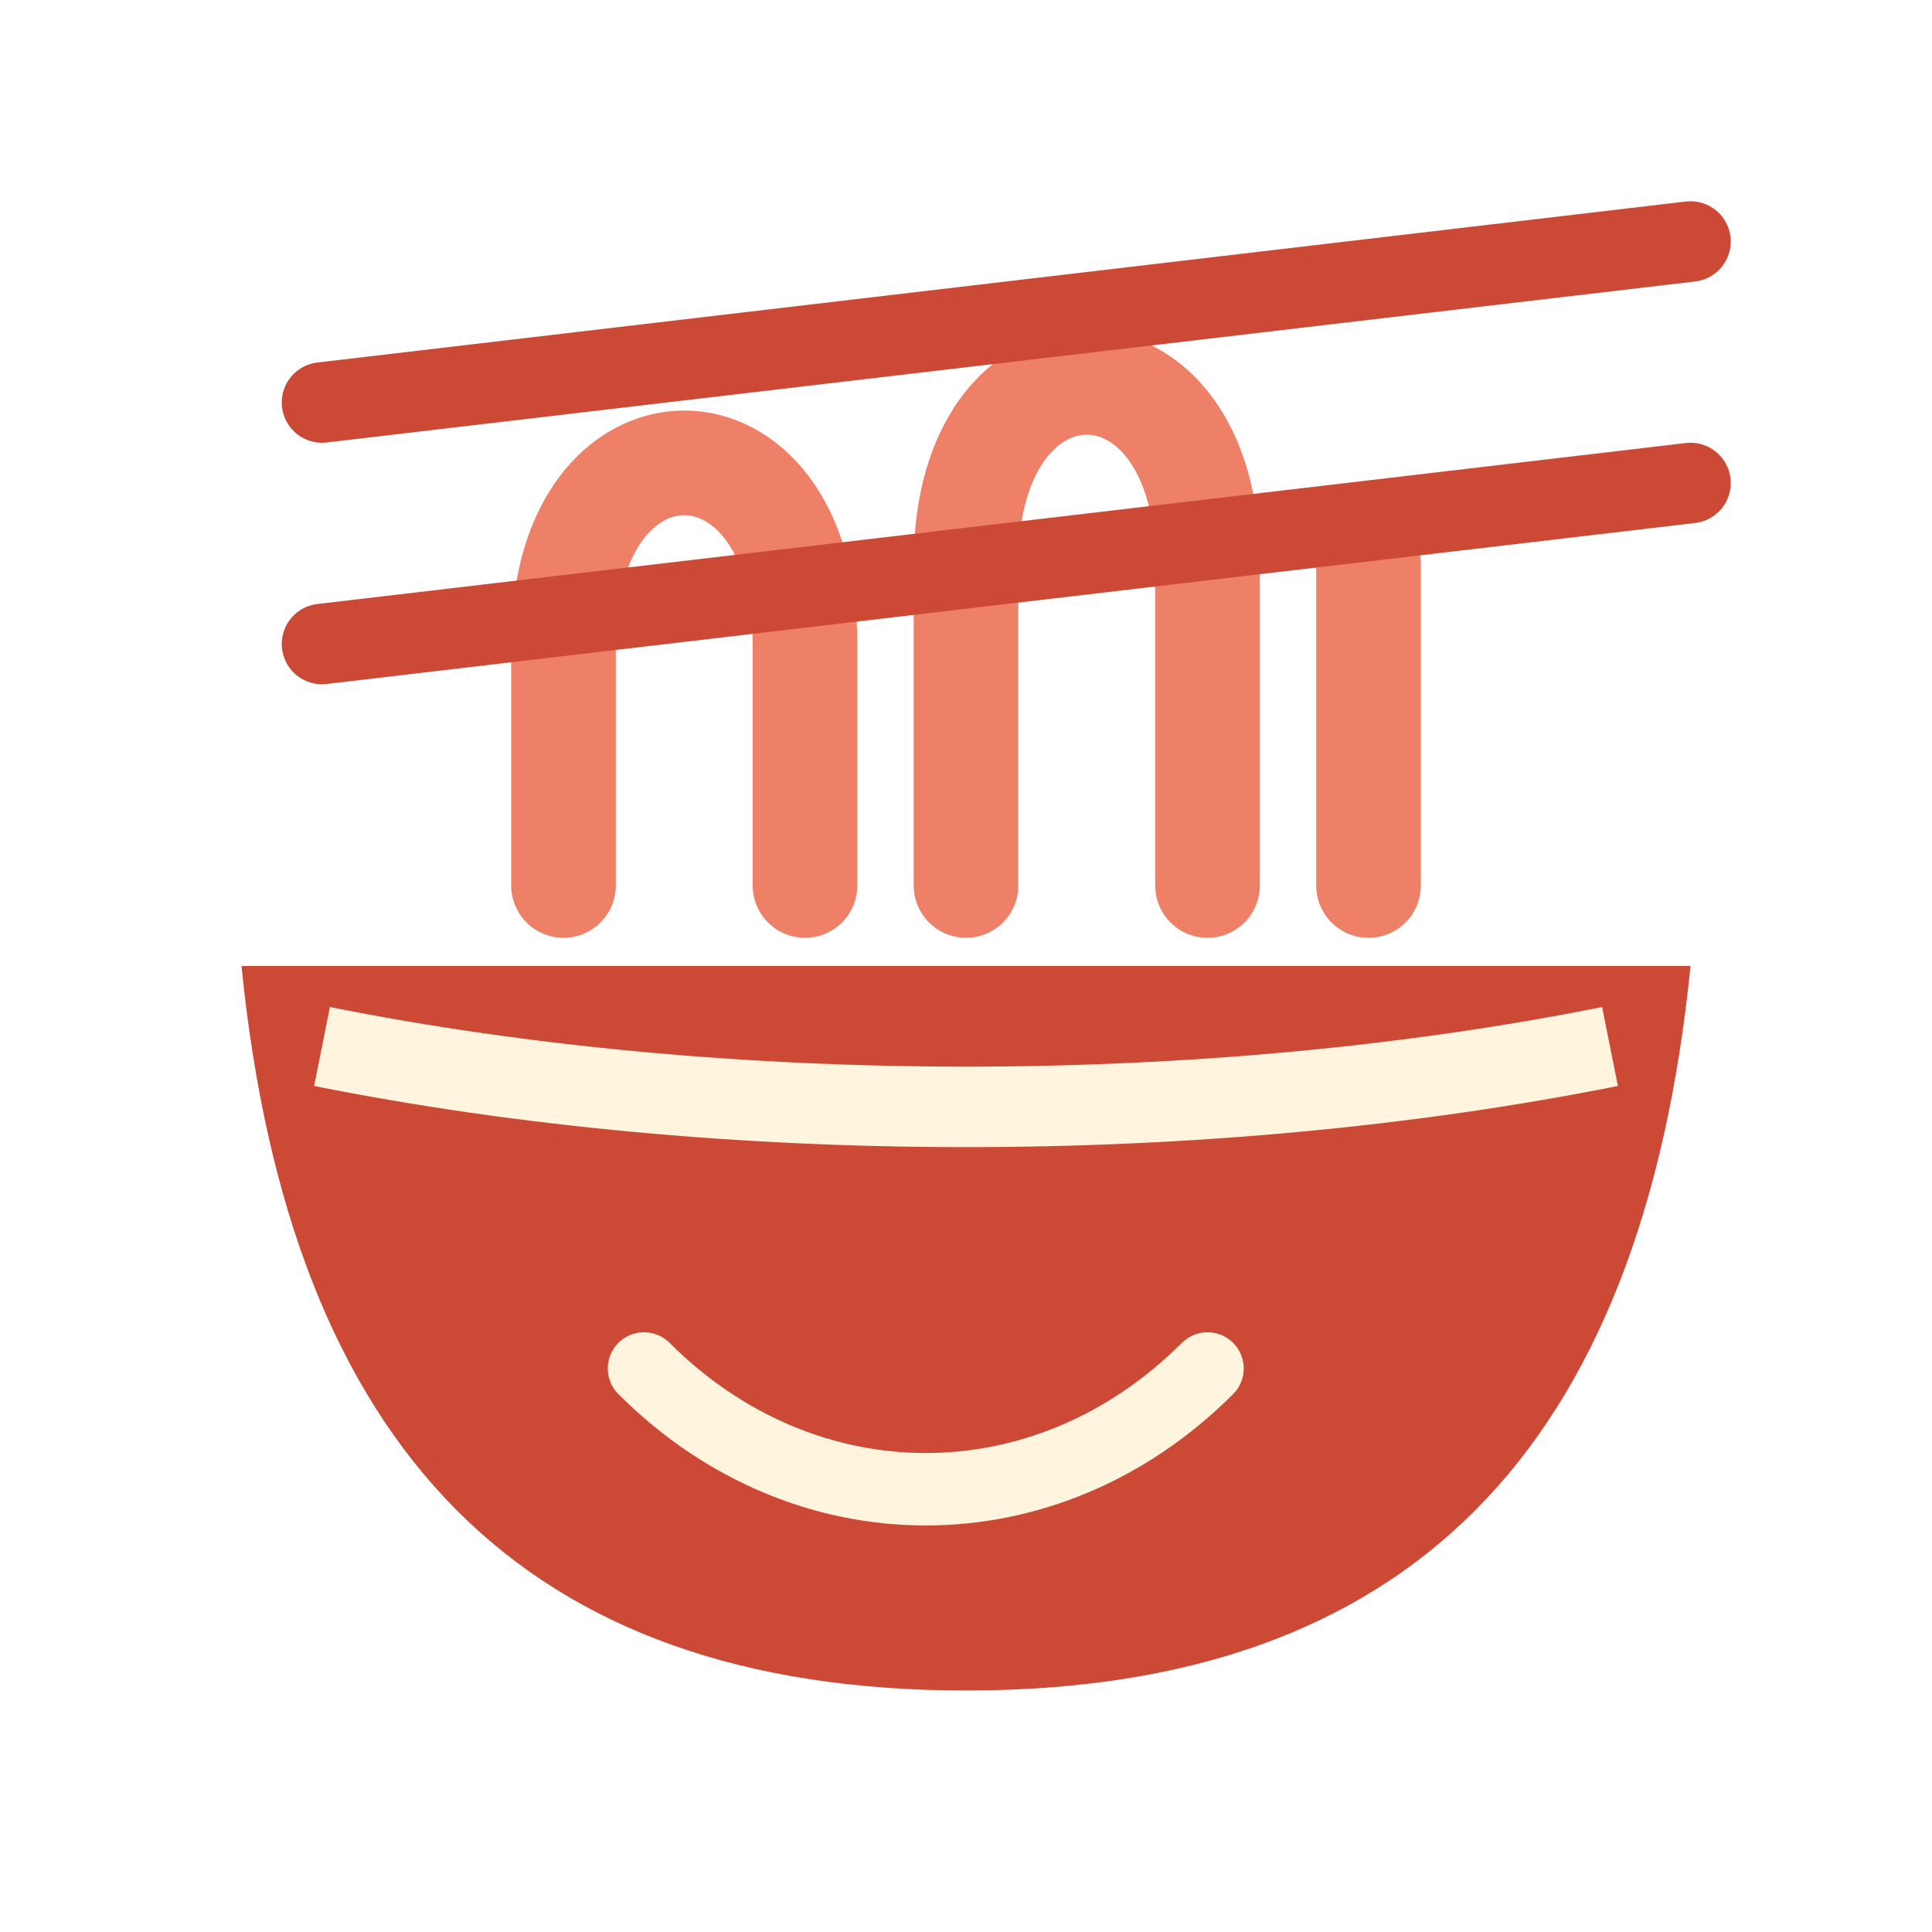
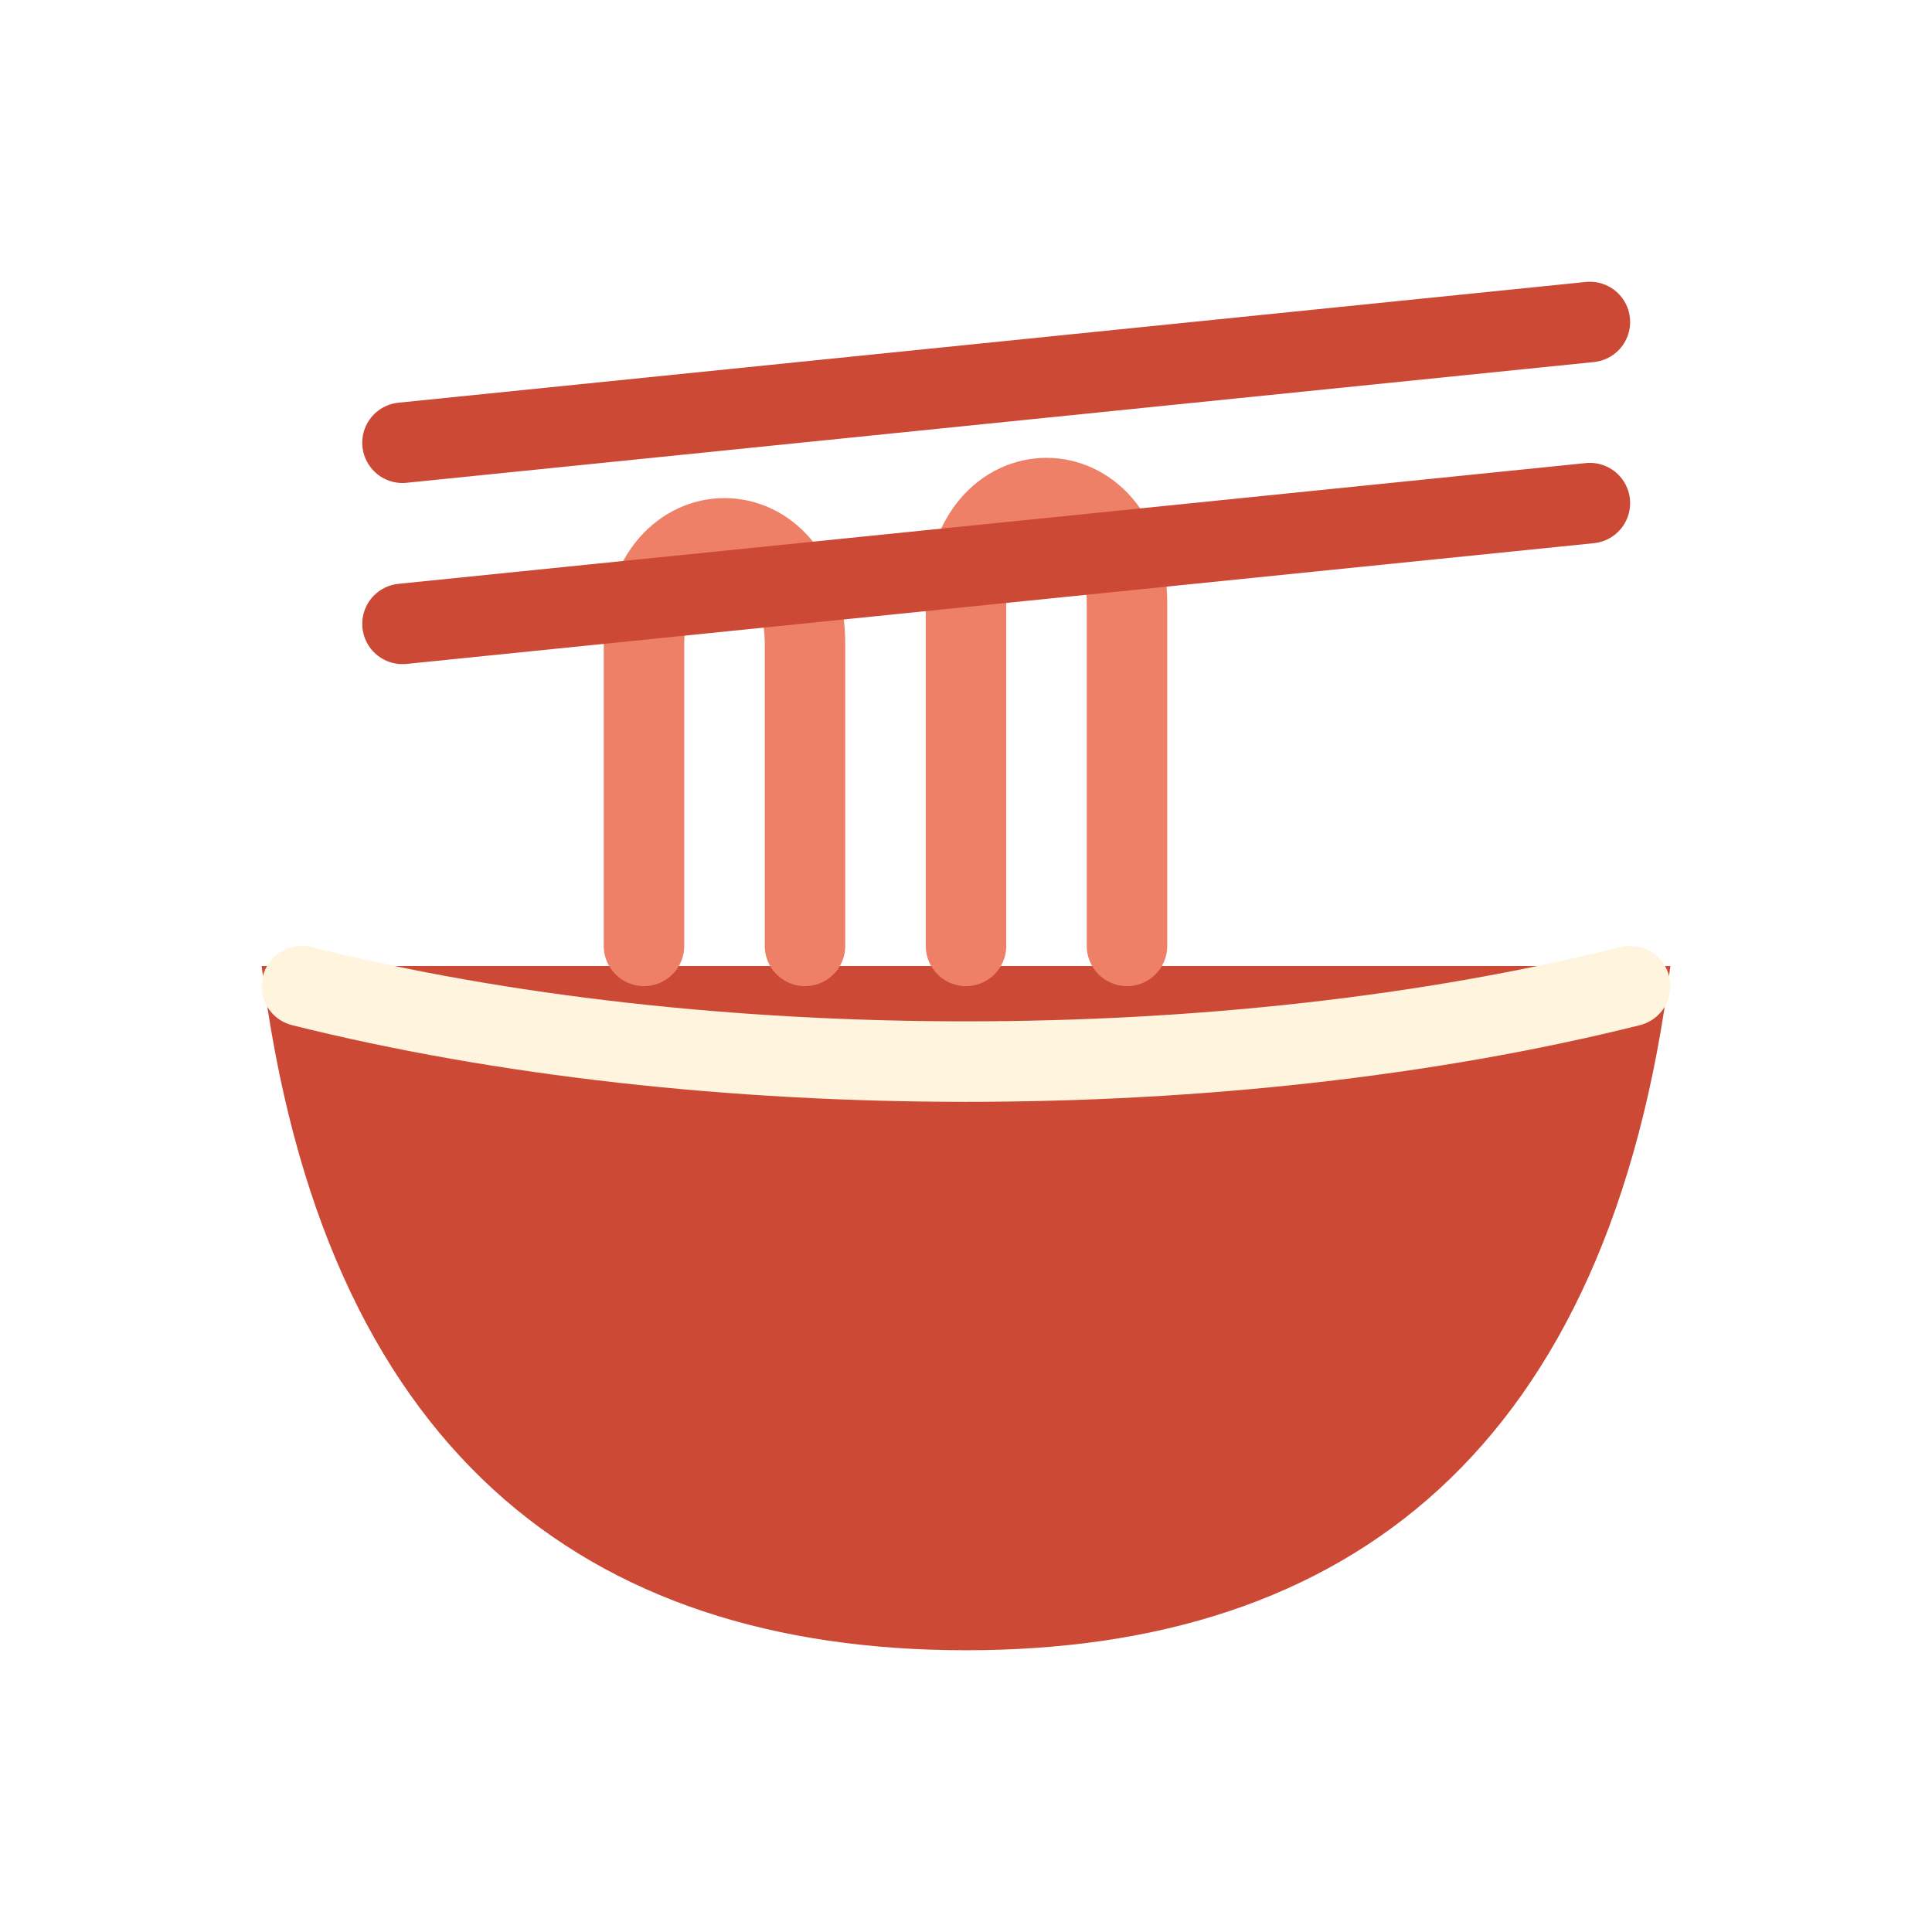
<svg xmlns="http://www.w3.org/2000/svg" width="24" height="24" viewBox="0 0 24 24" fill="none">
-   <path d="M3 12H21C20.4 18 17.5 21 12 21C6.5 21 3.6 18 3 12Z" fill="#CC4936" />
-   <path d="M7 11V8C7 5 10 5 10 8V11M12 11V7C12 4 15 4 15 7V11M17 11V7" stroke="#EF8068" stroke-width="1.3" stroke-linecap="round" />
-   <path d="M4 5L21 3L4 5ZM4 8L21 6L4 8Z" fill="#CC4936" />
-   <path d="M4 5L21 3M4 8L21 6" stroke="#CC4936" stroke-linecap="round" />
-   <path d="M4 13C9 14 15 14 20 13" stroke="#FFF4DE" />
-   <path d="M8 17C10 19 13 19 15 17" stroke="#FFF4DE" stroke-width="0.9" stroke-linecap="round" />
+   <path d="M3.25 12H20.75C20 18 16.75 20.5 12 20.5C7.25 20.5 4 18 3.25 12Z" fill="#CC4936" />
+   <path d="M8 11.75V8C8 6.25 10 6.25 10 8V11.75M12 11.75V7.5C12 5.75 14 5.75 14 7.5V11.75" stroke="#EF8068" stroke-linecap="round" />
+   <path d="M5 5.5L19.75 4M5 7.75L19.75 6.25" stroke="#CC4936" stroke-linecap="round" />
+   <path d="M3.75 12.25C8.75 13.5 15.25 13.5 20.25 12.25" stroke="#FFF4DE" stroke-linecap="round" />
</svg>
